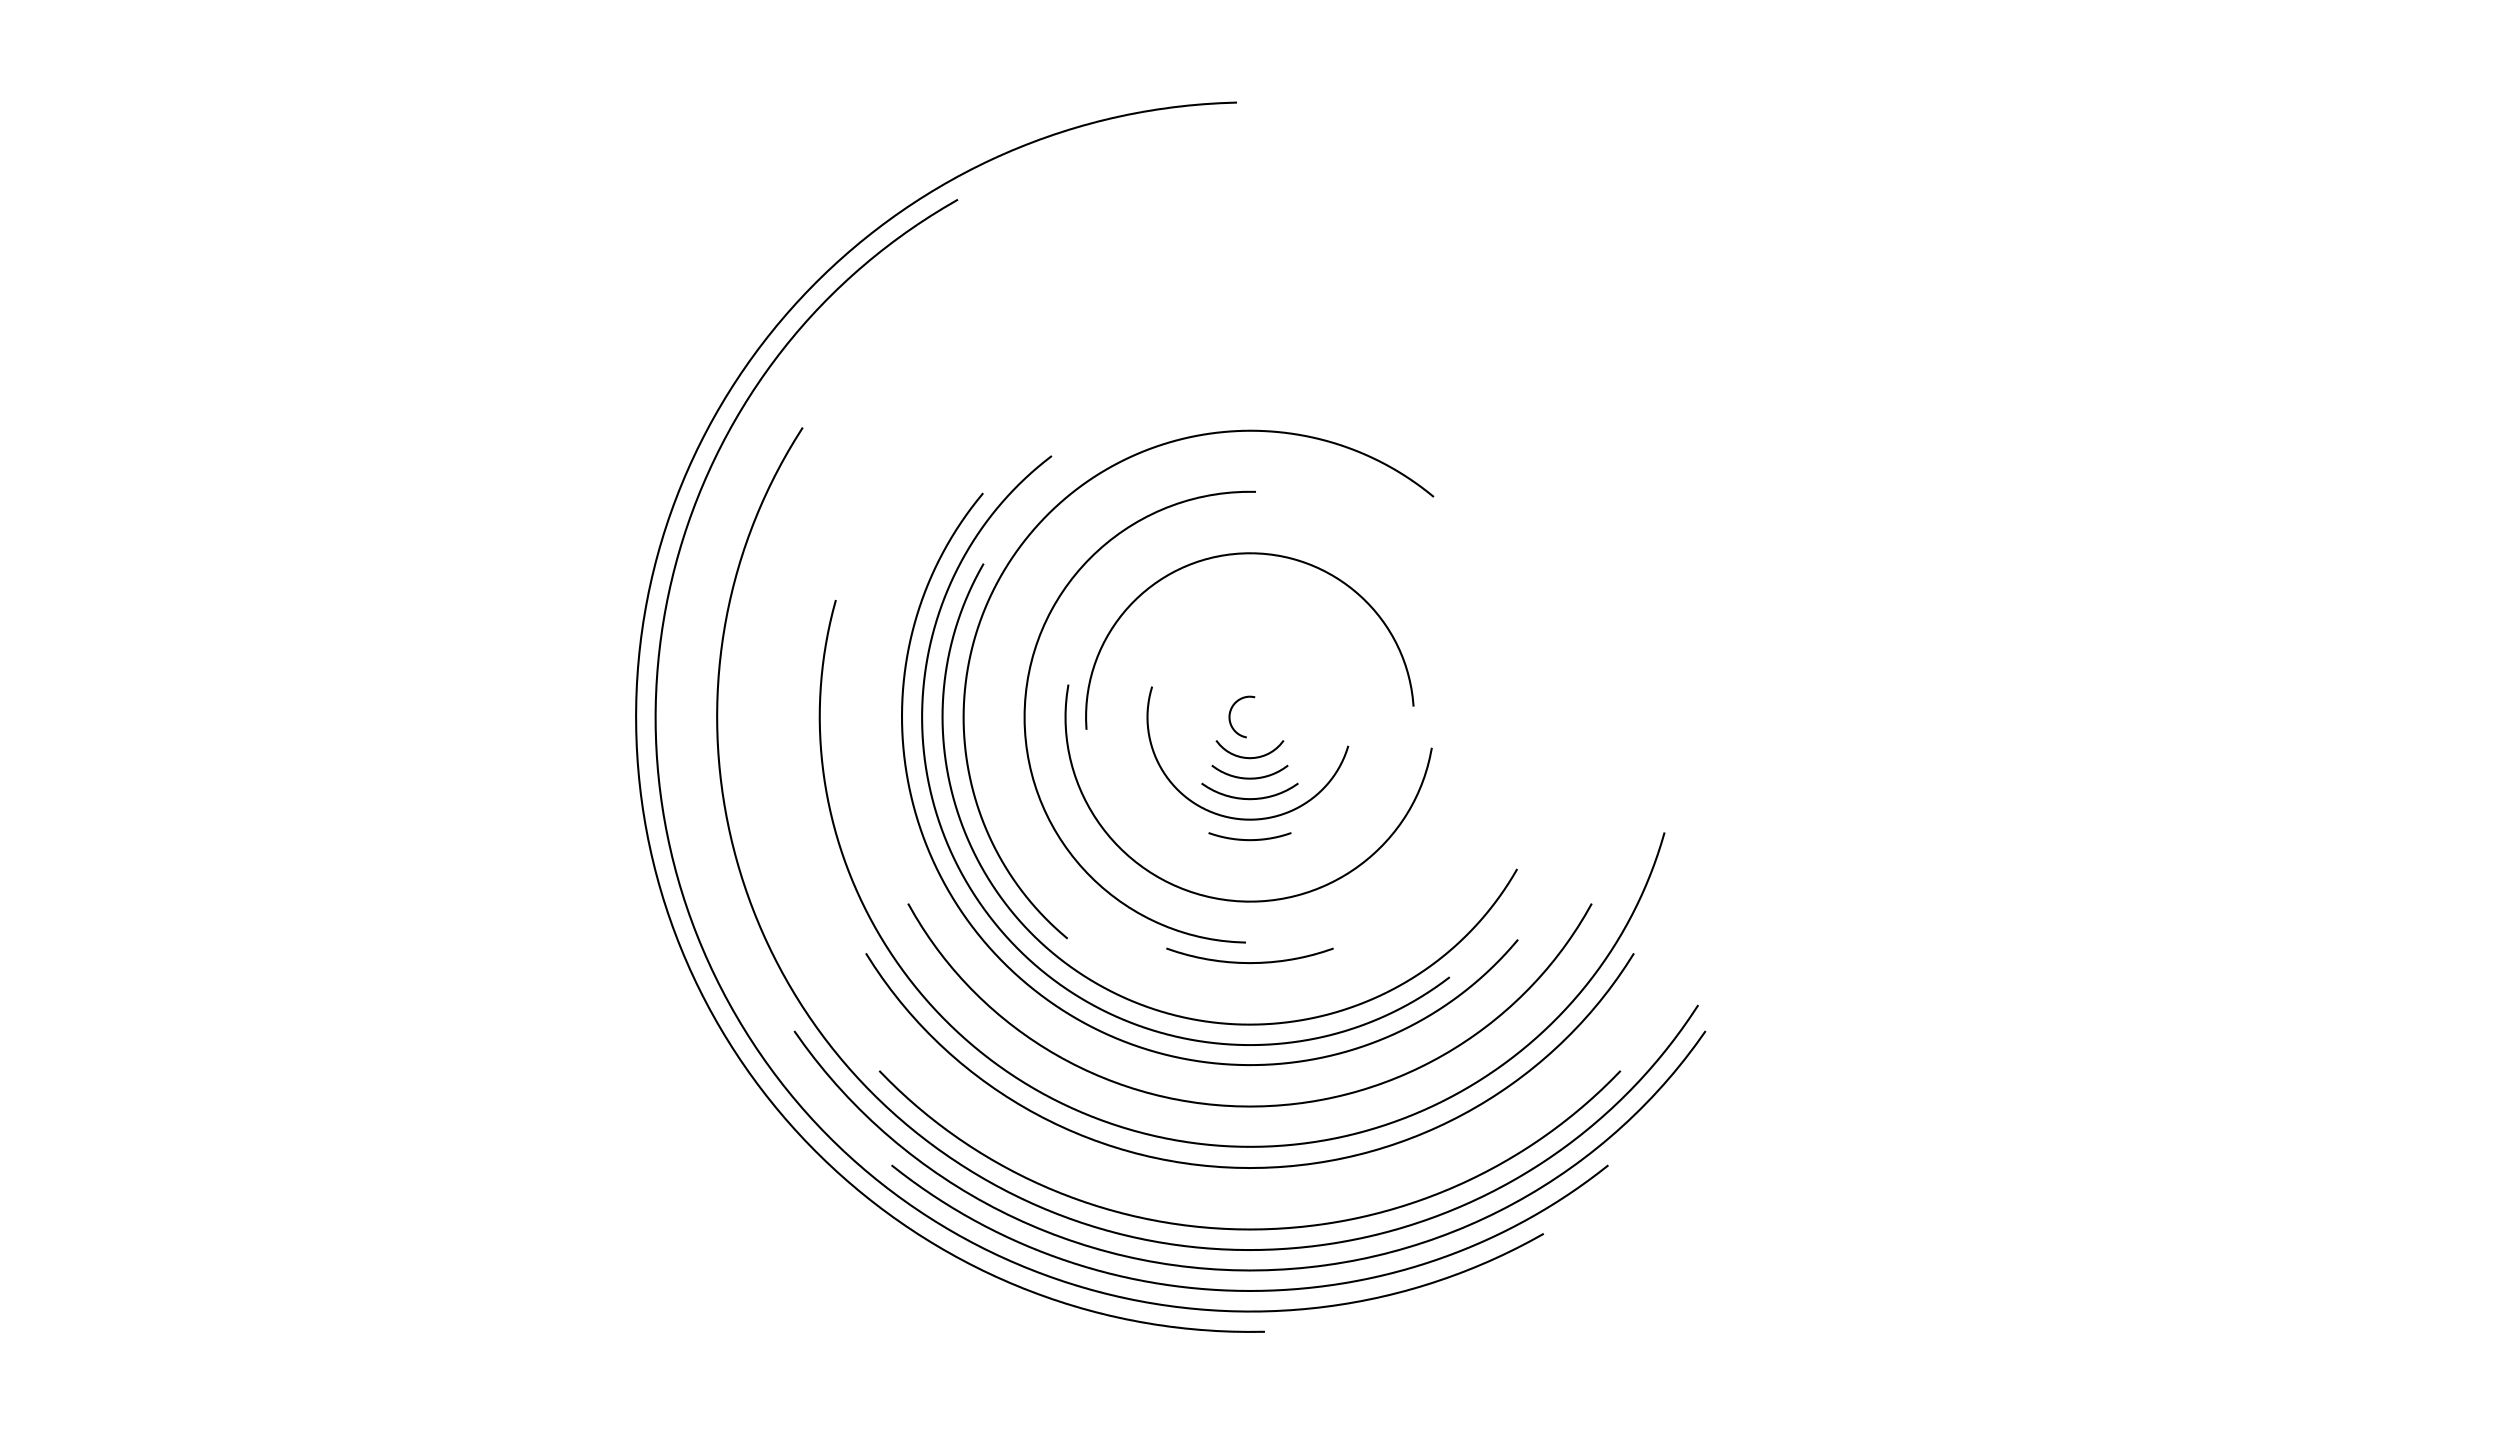
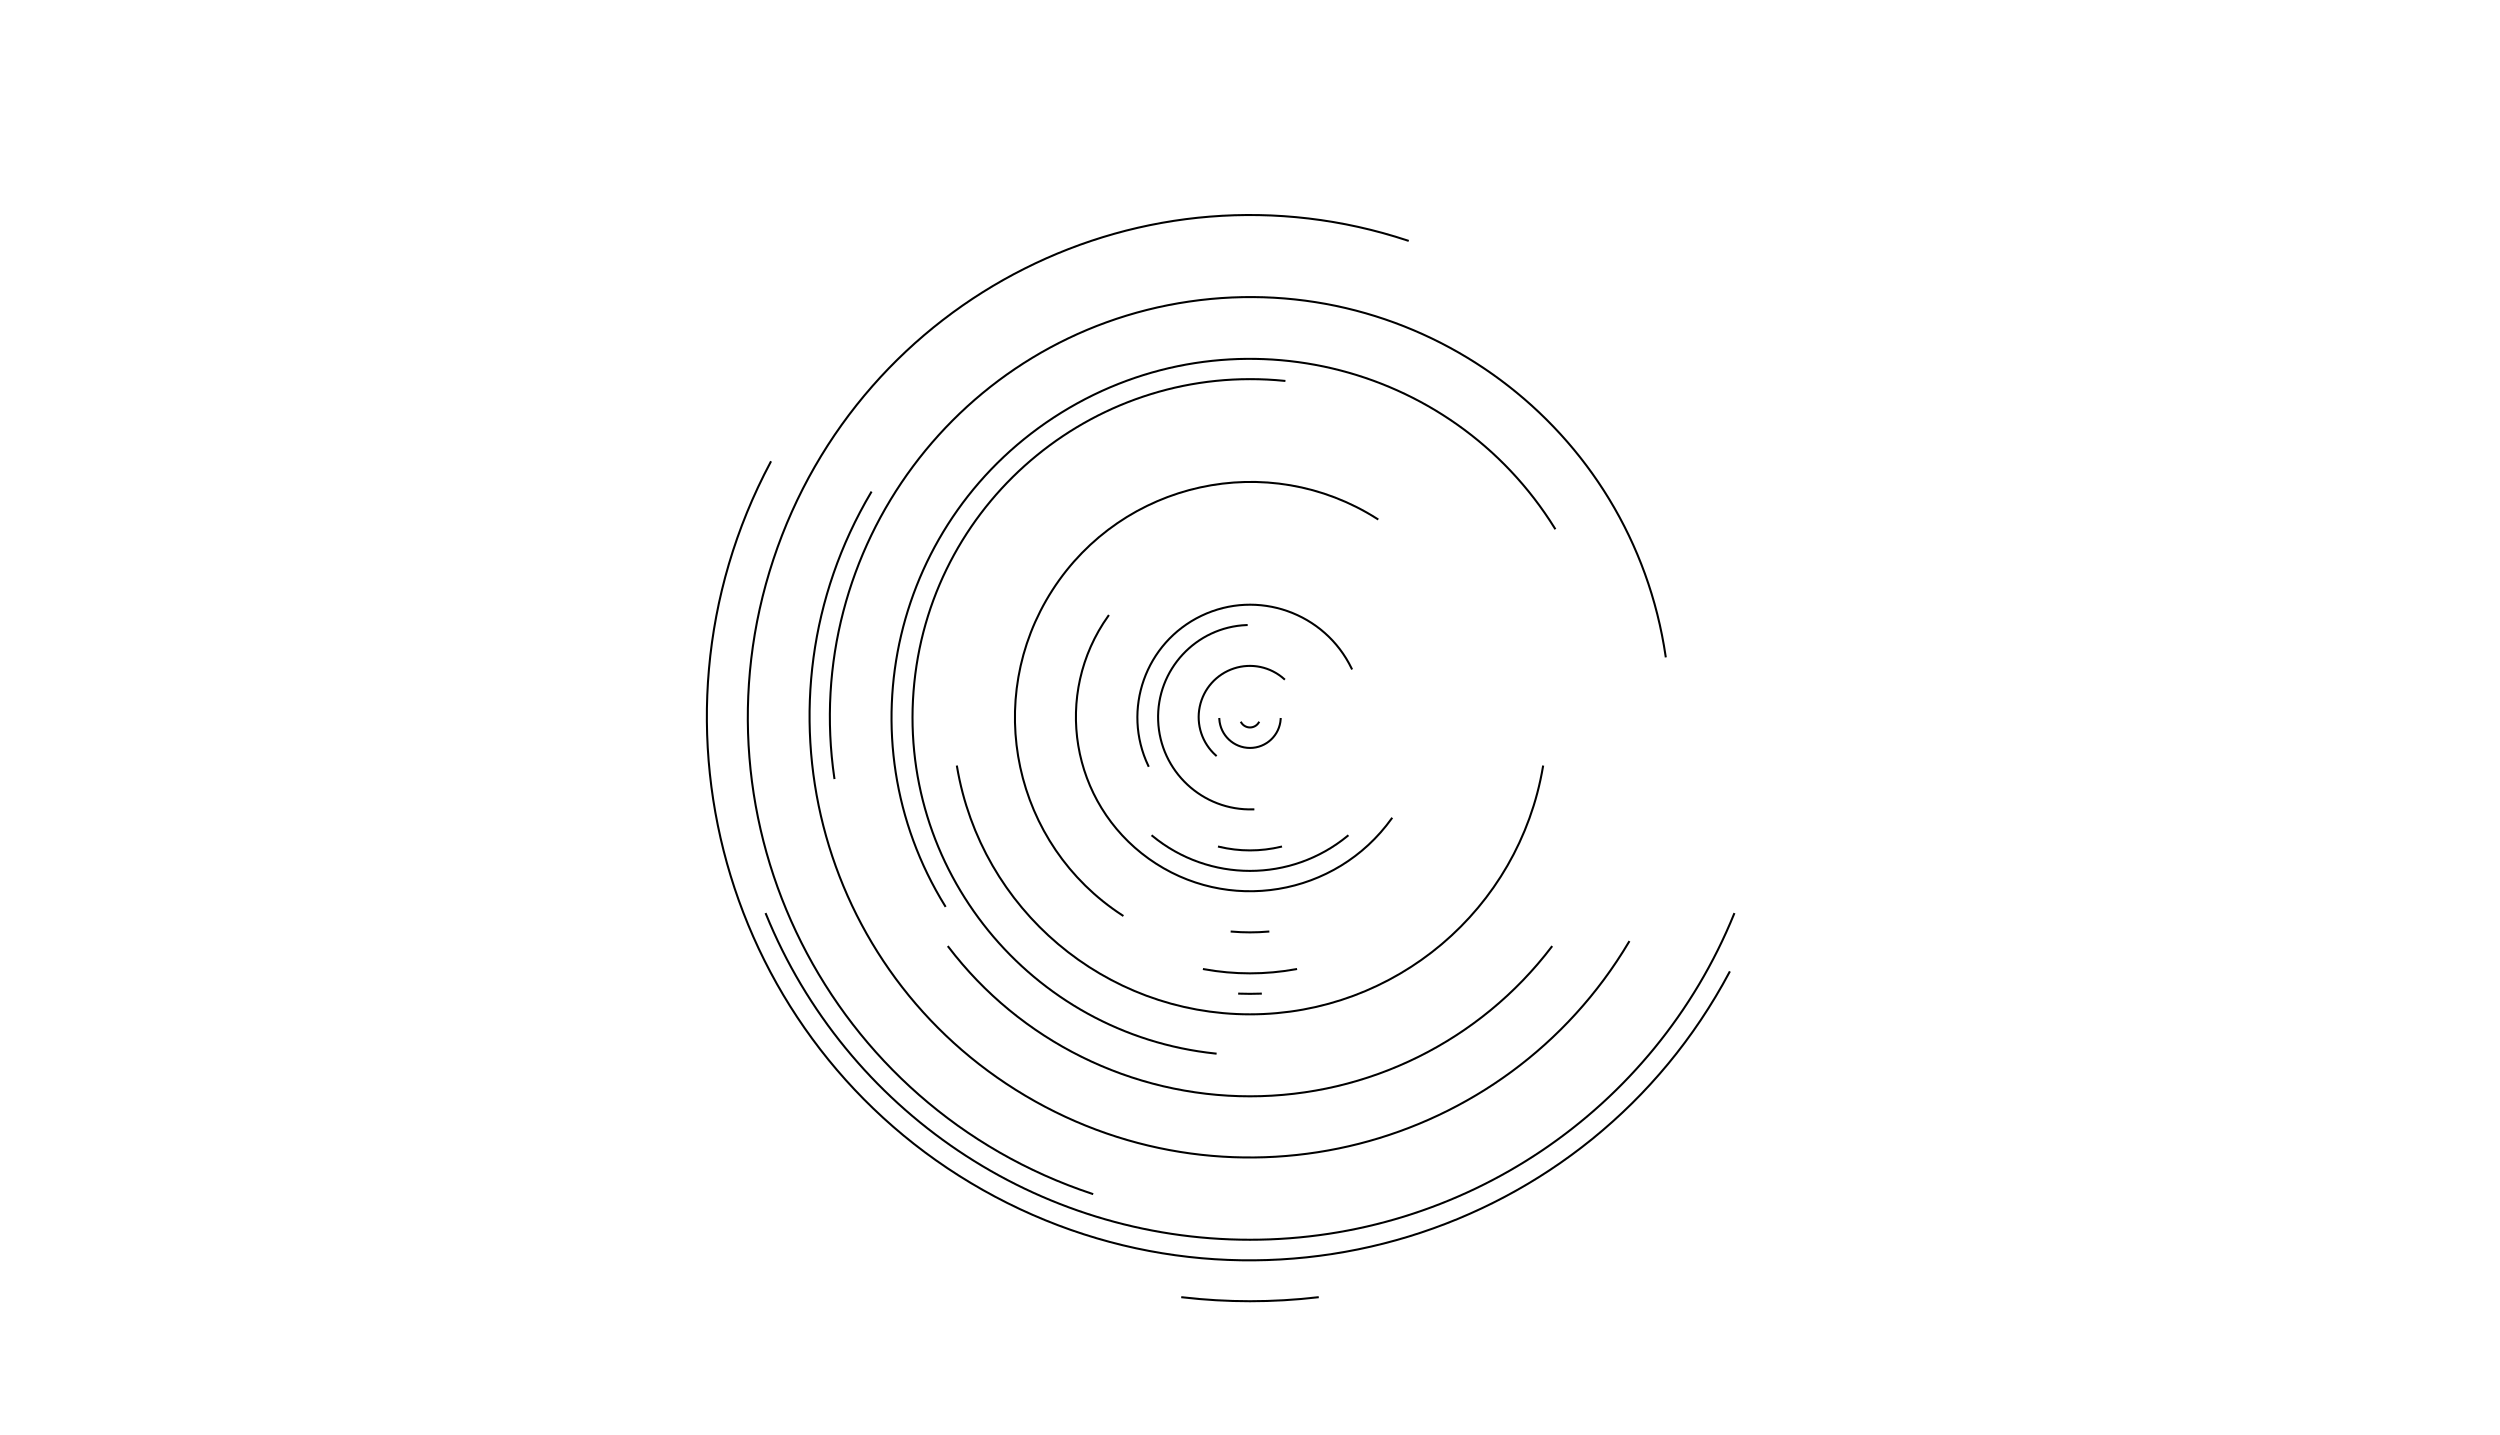
<svg xmlns="http://www.w3.org/2000/svg" style="fill-opacity:1; color-rendering:auto; color-interpolation:auto; text-rendering:auto; stroke:black; stroke-linecap:square; stroke-miterlimit:10; shape-rendering:auto; stroke-opacity:1; fill:black; stroke-dasharray:none; font-weight:normal; stroke-width:1; font-family:'Dialog'; font-style:normal; stroke-linejoin:miter; font-size:12px; stroke-dashoffset:0; image-rendering:auto;" width="1220" height="700">
  <defs id="genericDefs" />
  <g>
    <g>
-       <path style="fill:none;" d="M607.959 359.79 A10 10 0 0 1 612.041 340.21" />
+       <path style="fill:none;" d="M614.259 352.62 A5 5 0 0 1 605.741 352.62" />
    </g>
    <g>
-       <path style="fill:none;" d="M626.168 361.772 A20 20 0 0 1 593.832 361.773" />
-       <path style="fill:none;" d="M628.219 373.834 A30 30 0 0 1 591.781 373.834" />
-       <path style="fill:none;" d="M633.196 382.588 A40 40 0 0 1 586.804 382.588" />
-       <path style="fill:none;" d="M657.863 364.462 A50 50 0 0 1 562.137 335.538" />
-       <path style="fill:none;" d="M629.735 406.661 A60 60 0 0 1 590.265 406.661" />
-       <path style="fill:none;" d="M530.2 355.659 A80 80 0 0 1 689.8 344.341" />
-       <path style="fill:none;" d="M698.668 365.427 A90 90 0 0 1 521.332 334.573" />
-       <path style="fill:none;" d="M607.554 459.973 A110 110 0 0 1 612.446 240.027" />
-       <path style="fill:none;" d="M650.341 463.016 A120 120 0 0 1 569.659 463.016" />
-       <path style="fill:none;" d="M520.654 457.783 A140 140 0 0 1 699.346 242.217" />
-       <path style="fill:none;" d="M740.187 424.508 A150 150 0 0 1 479.813 275.492" />
-       <path style="fill:none;" d="M707.093 477.173 A160 160 0 0 1 512.907 222.827" />
-       <path style="fill:none;" d="M740.51 458.936 A170 170 0 0 1 479.49 241.064" />
-       <path style="fill:none;" d="M776.578 441.387 A190 190 0 0 1 443.422 441.387" />
-       <path style="fill:none;" d="M812.193 406.726 A210 210 0 0 1 407.807 293.274" />
-       <path style="fill:none;" d="M797.14 465.667 A220 220 0 0 1 422.86 465.667" />
-       <path style="fill:none;" d="M790.536 522.936 A250 250 0 0 1 429.464 522.936" />
-       <path style="fill:none;" d="M828.494 490.927 A260 260 0 0 1 391.506 209.073" />
-       <path style="fill:none;" d="M832.078 503.562 A270 270 0 0 1 387.922 503.562" />
-       <path style="fill:none;" d="M784.508 568.968 A280 280 0 0 1 435.493 568.968" />
-       <path style="fill:none;" d="M752.941 602.325 A290 290 0 0 1 467.059 97.675" />
-       <path style="fill:none;" d="M616.828 649.922 A300 300 0 0 1 603.172 50.078" />
+       <path style="fill:none;" d="M624.974 350.882 A15 15 0 0 1 595.026 350.882" />
+       <path style="fill:none;" d="M593.347 368.646 A25 25 0 1 1 626.653 331.354" />
+       <path style="fill:none;" d="M611.636 394.97 A45 45 0 0 1 608.364 305.03" />
+       <path style="fill:none;" d="M560.388 373.741 A55 55 0 0 1 659.612 326.259" />
+       <path style="fill:none;" d="M625.139 413.212 A65 65 0 0 1 594.861 413.212" />
+       <path style="fill:none;" d="M657.652 407.917 A75 75 0 0 1 562.348 407.917" />
+       <path style="fill:none;" d="M679.131 399.456 A85 85 0 0 1 540.869 300.544" />
+       <path style="fill:none;" d="M618.945 454.618 A105 105 0 0 1 601.055 454.618" />
+       <path style="fill:none;" d="M547.81 446.733 A115 115 0 0 1 672.19 253.267" />
+       <path style="fill:none;" d="M632.479 472.962 A125 125 0 0 1 587.521 472.962" />
+       <path style="fill:none;" d="M615.278 484.897 A135 135 0 0 1 604.722 484.897" />
+       <path style="fill:none;" d="M752.986 374.08 A145 145 0 0 1 467.014 374.08" />
+       <path style="fill:none;" d="M593.208 514.143 A165 165 0 0 1 626.792 185.857" />
+       <path style="fill:none;" d="M461.221 442.14 A175 175 0 0 1 758.779 257.86" />
+       <path style="fill:none;" d="M757.179 462.086 A185 185 0 0 1 462.821 462.086" />
+       <path style="fill:none;" d="M407.161 379.69 A205 205 0 1 1 812.839 320.31" />
+       <path style="fill:none;" d="M794.919 459.681 A215 215 0 0 1 425.081 240.319" />
+       <path style="fill:none;" d="M533.006 582.588 A245 245 0 1 1 686.994 117.412" />
+       <path style="fill:none;" d="M846.221 446.045 A255 255 0 0 1 373.779 446.045" />
+       <path style="fill:none;" d="M843.954 474.461 A265 265 0 0 1 376.046 225.539" />
+       <path style="fill:none;" d="M643.061 633.076 A285 285 0 0 1 576.939 633.076" />
    </g>
  </g>
</svg>
